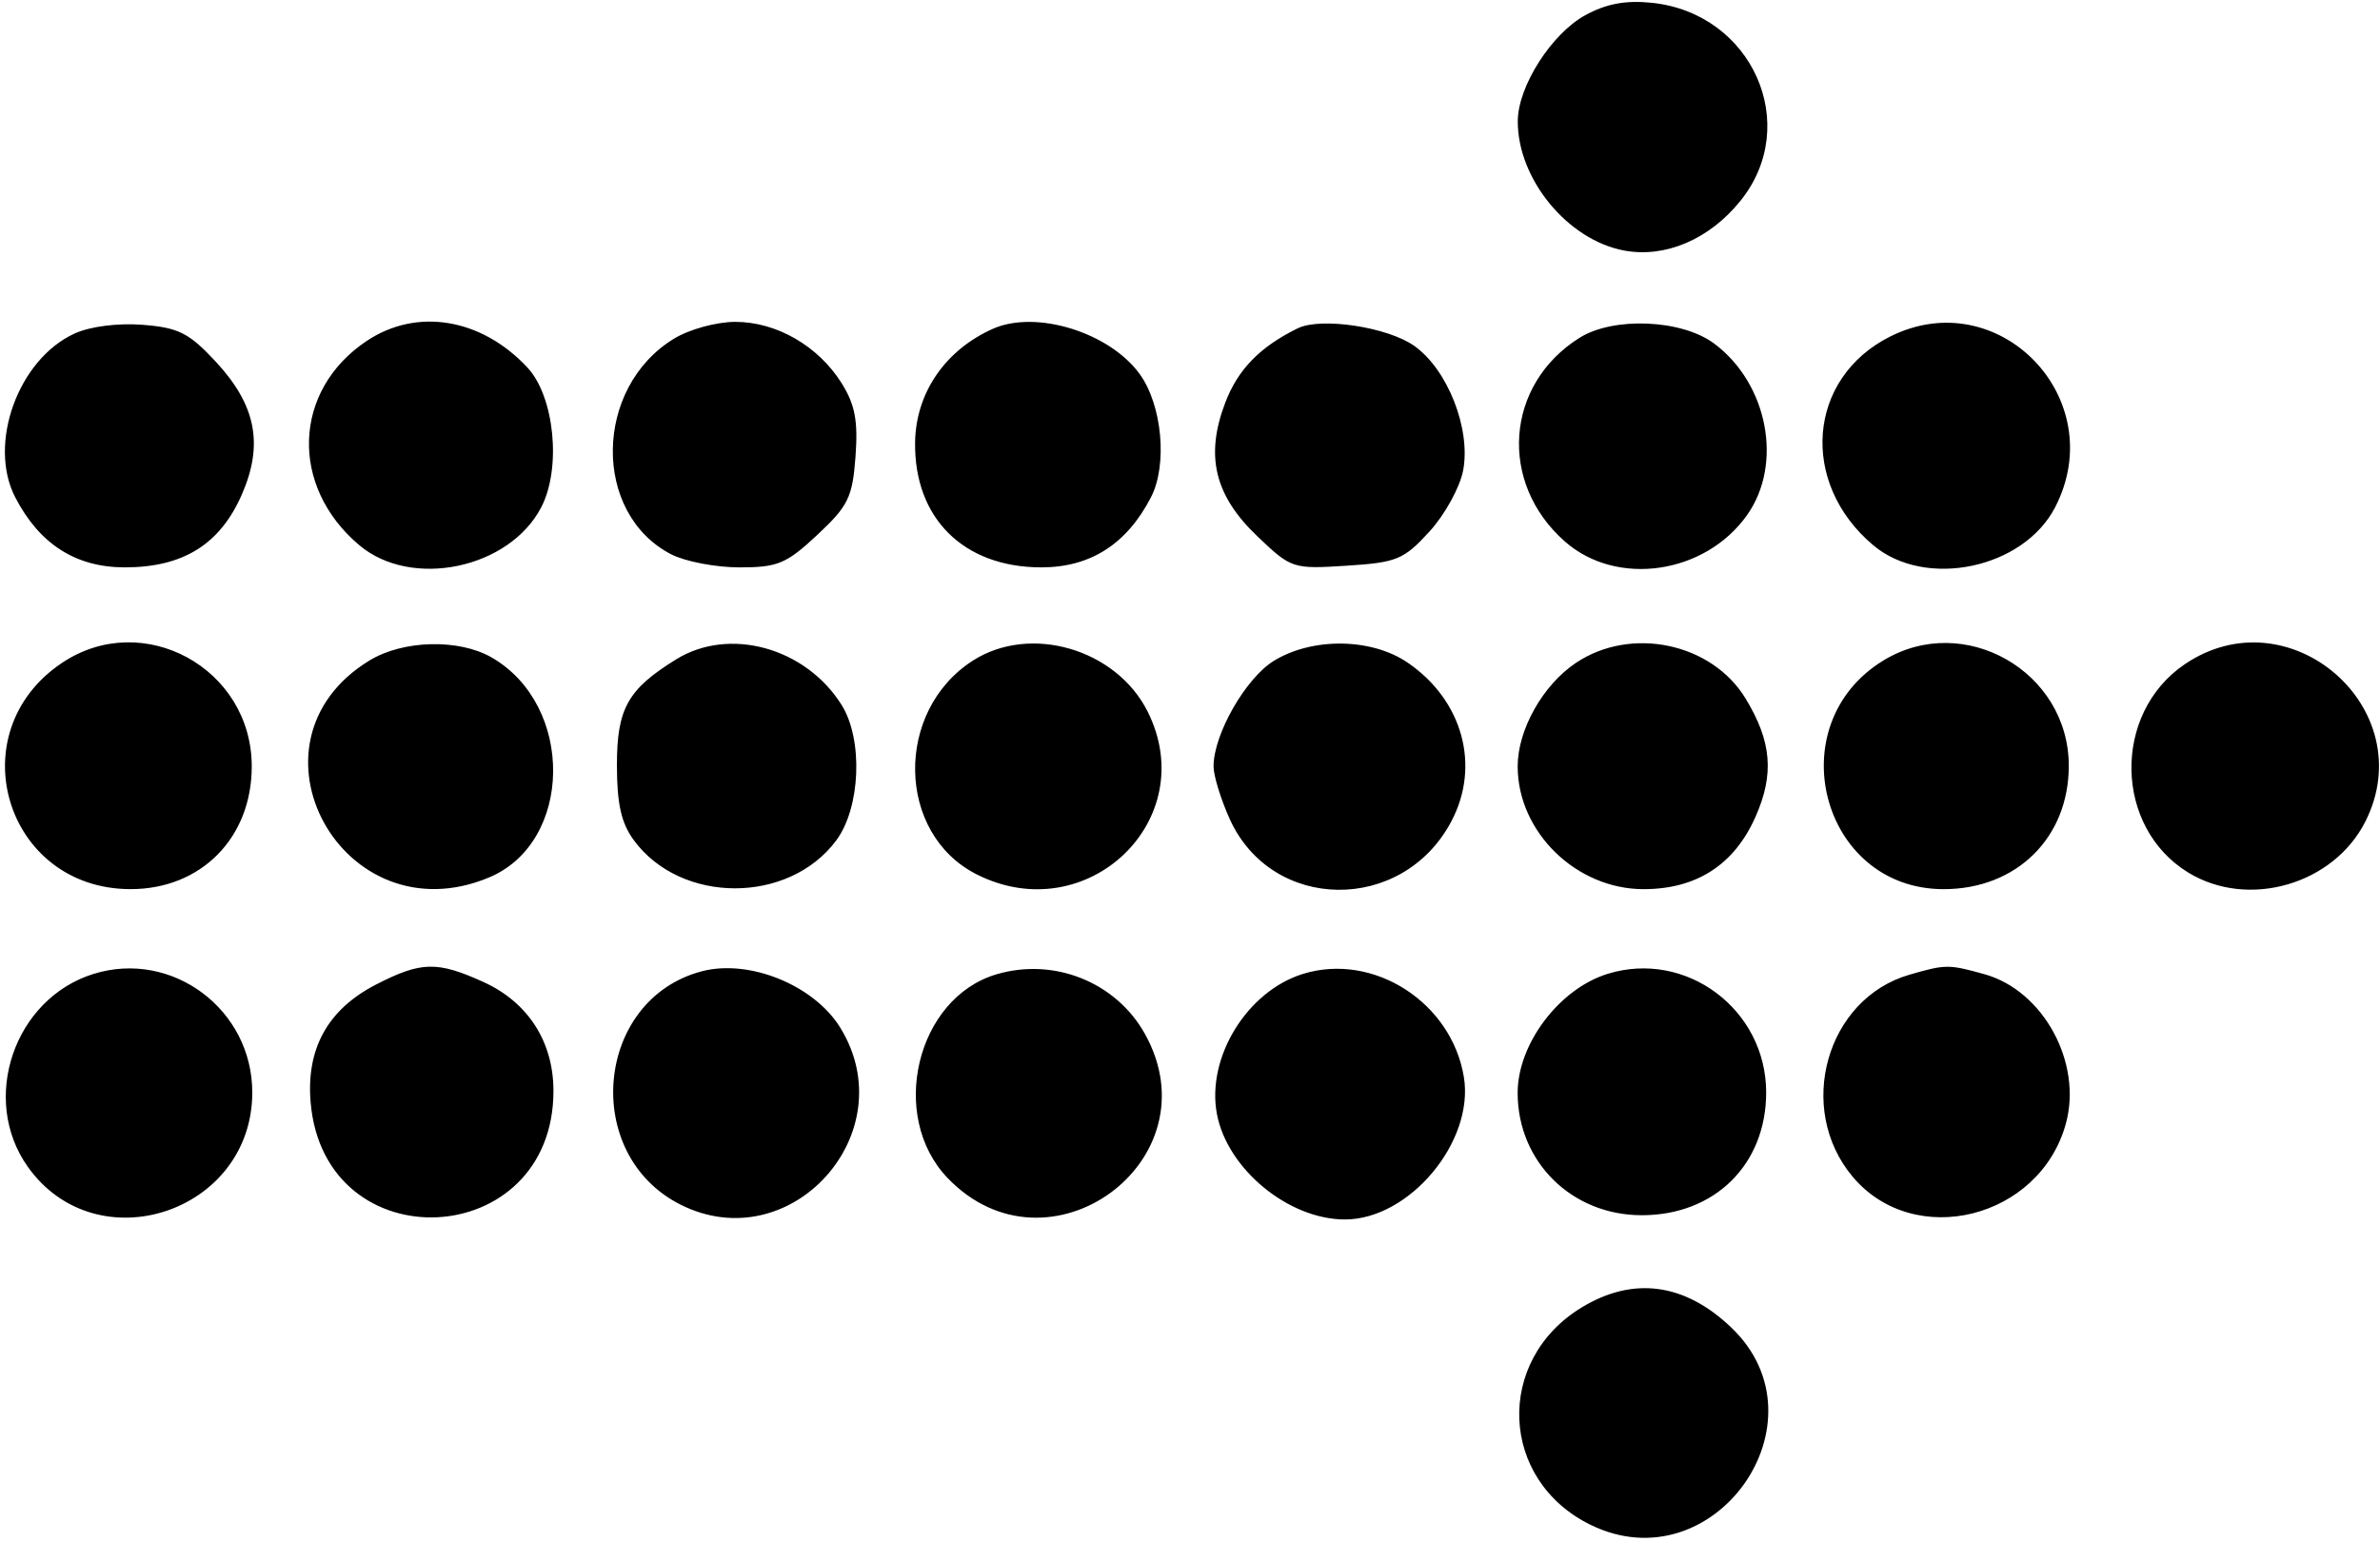
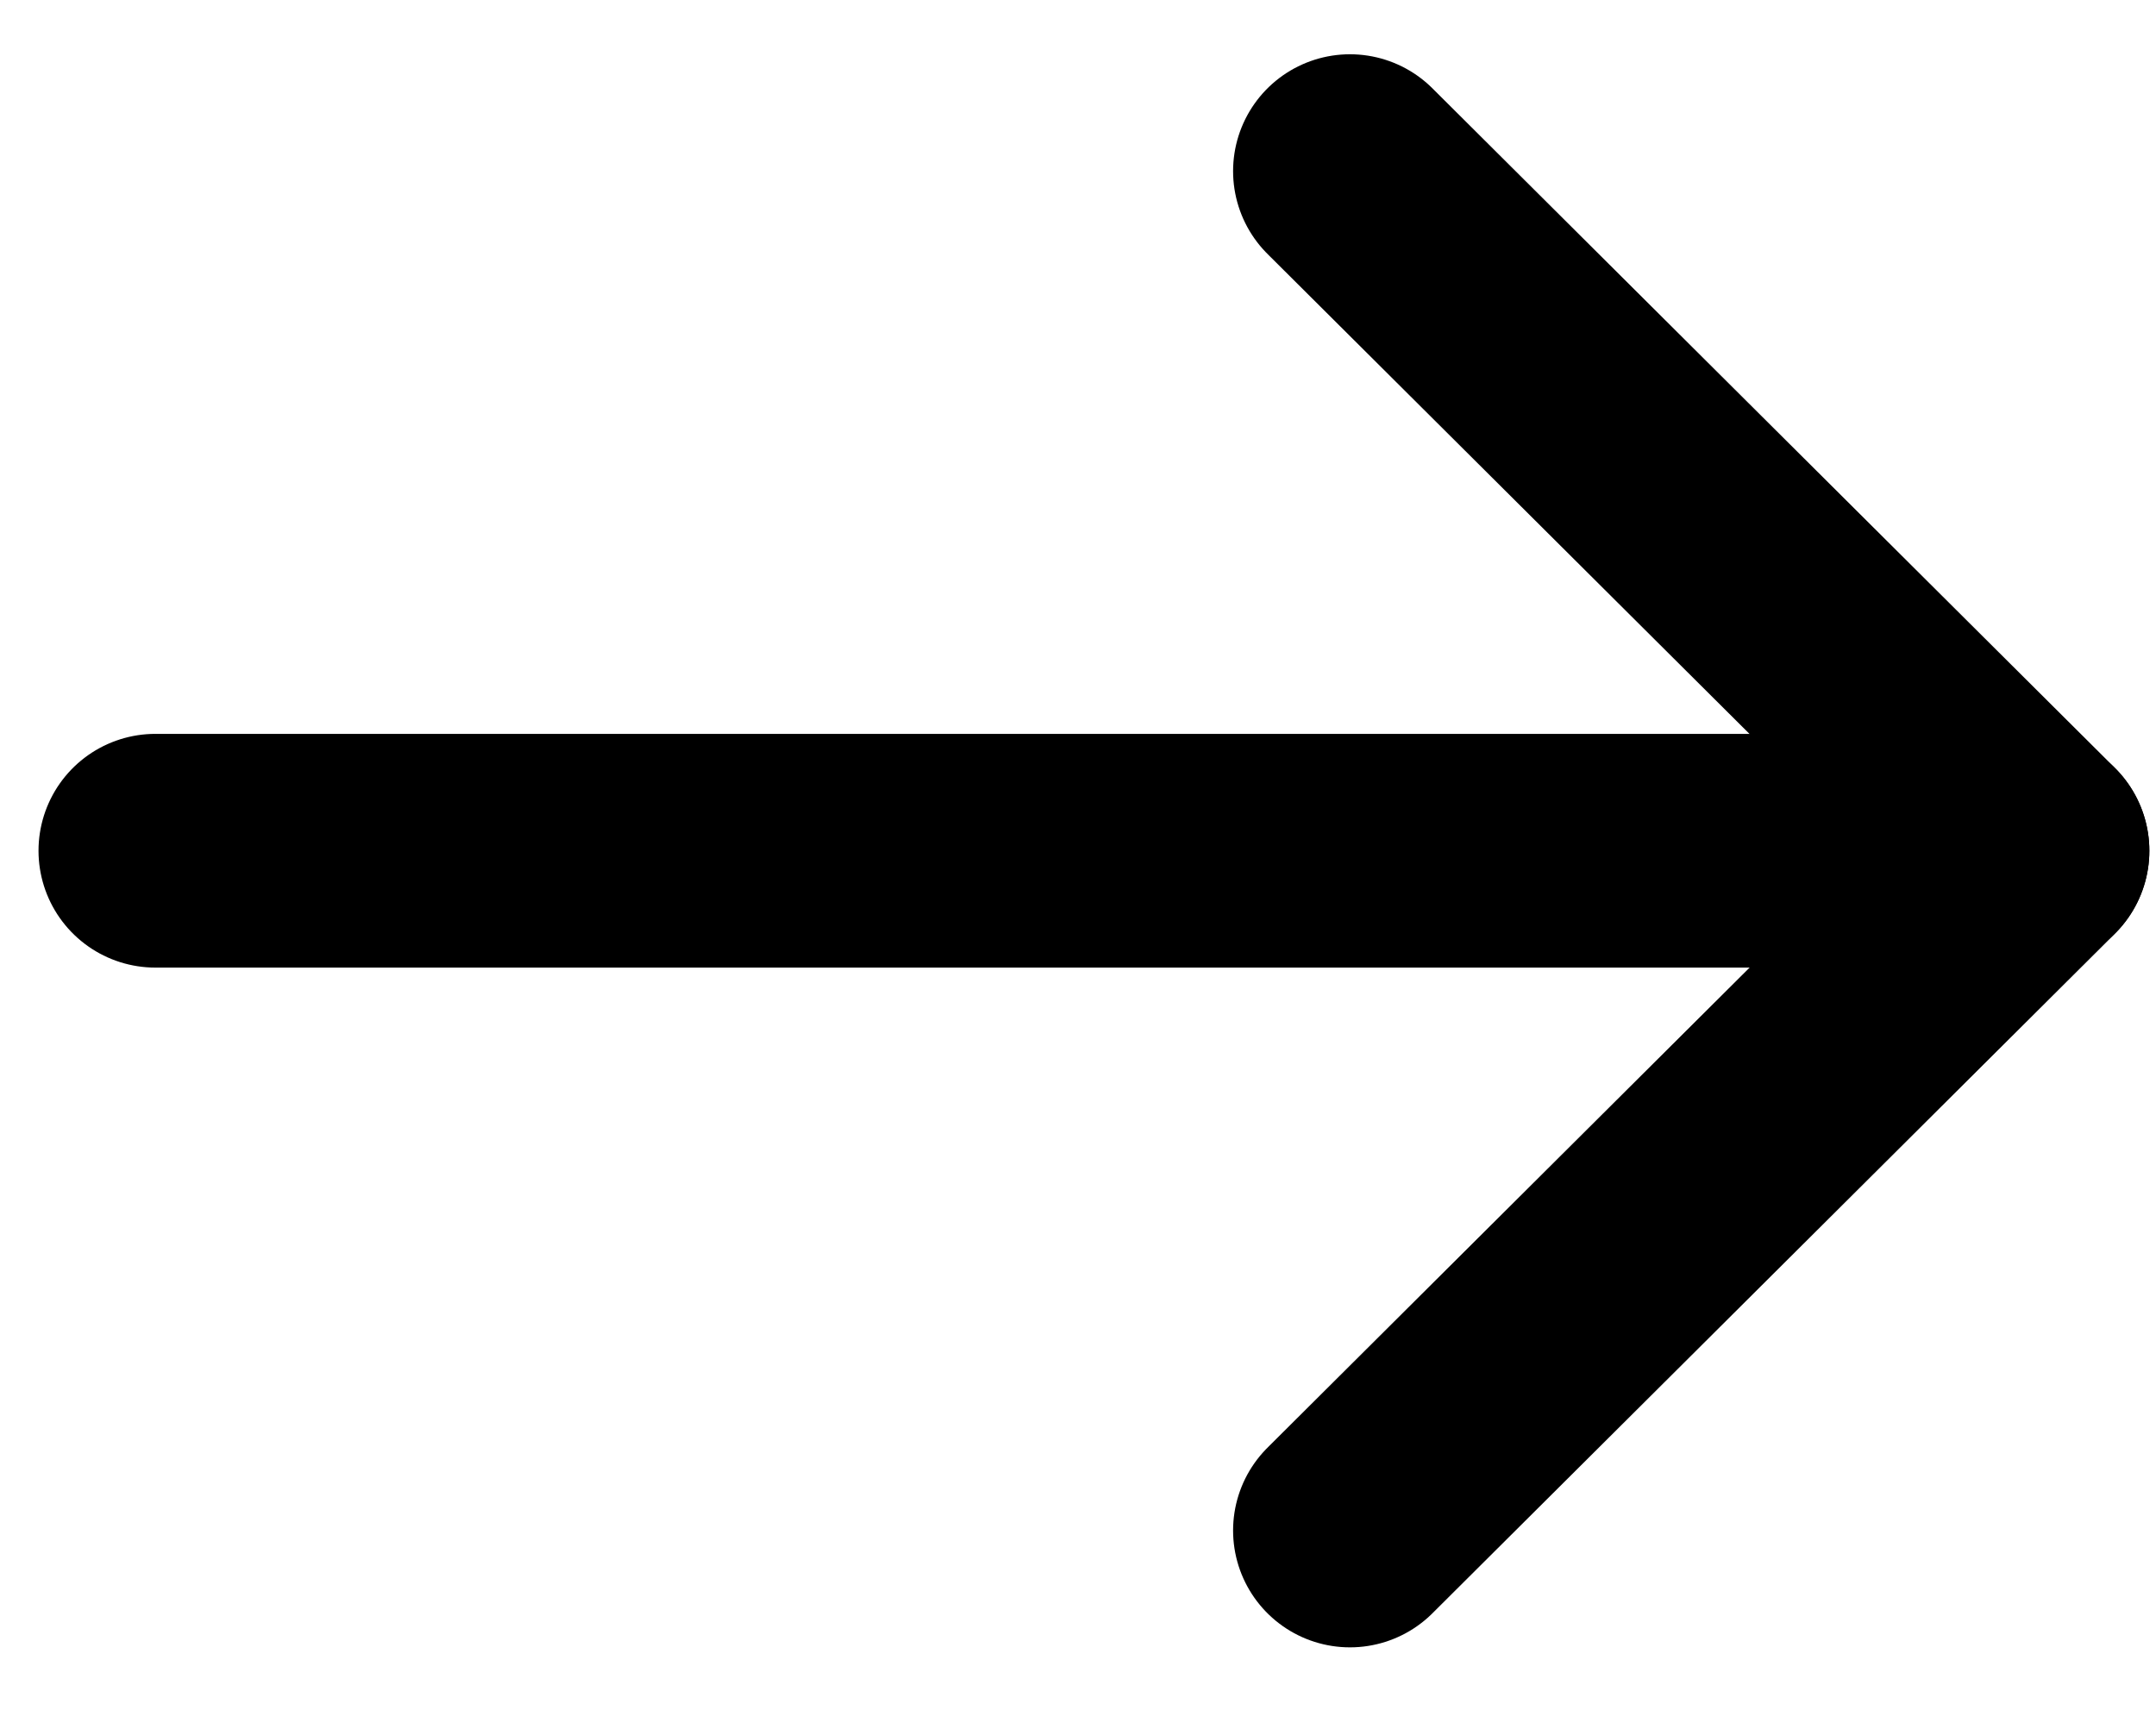
- <svg xmlns="http://www.w3.org/2000/svg" width="281" height="182" viewBox="0 0 281 182" fill="none">
-   <path fill-rule="evenodd" clip-rule="evenodd" d="M187.172 1.794C183.182 3.981 179.225 10.181 179.2 14.284C179.16 21.116 185.07 28.328 191.738 29.581C196.6 30.494 201.801 28.279 205.478 23.729C212.754 14.726 206.871 1.556 195.025 0.33C191.942 0.012 189.645 0.44 187.172 1.794ZM8.827 39.375C2.164 42.399 -1.471 52.394 1.794 58.716C4.654 64.256 8.95 67.001 14.749 66.998C21.596 66.993 25.943 64.302 28.517 58.477C31.156 52.502 30.248 47.834 25.443 42.674C22.316 39.316 21.063 38.687 16.854 38.356C13.939 38.127 10.661 38.543 8.827 39.375ZM43.279 40.271C34.566 46.1 34.163 57.422 42.423 64.382C48.592 69.582 60.154 67.159 63.913 59.883C66.304 55.252 65.464 46.821 62.27 43.398C56.827 37.563 49.202 36.308 43.279 40.271ZM79.569 39.996C70.103 45.775 69.908 60.623 79.235 65.452C80.879 66.304 84.511 67.001 87.306 67.001C91.82 67.001 92.847 66.573 96.497 63.163C100.156 59.743 100.651 58.731 101.007 53.913C101.319 49.703 100.954 47.777 99.365 45.242C96.612 40.852 91.68 38.008 86.818 38.008C84.59 38.008 81.385 38.887 79.569 39.996ZM117.24 38.822C111.61 41.321 108.131 46.388 108.043 52.214C107.907 61.181 113.761 66.992 122.938 66.998C128.738 67.001 133.034 64.256 135.894 58.716C137.872 54.885 137.212 47.793 134.538 44.137C130.945 39.226 122.308 36.572 117.24 38.822ZM153.221 38.767C148.765 40.95 146.161 43.621 144.666 47.539C142.266 53.832 143.393 58.509 148.473 63.349C152.466 67.152 152.634 67.208 158.995 66.802C164.913 66.425 165.739 66.084 168.766 62.776C170.585 60.789 172.379 57.532 172.752 55.538C173.669 50.643 170.932 43.661 166.996 40.855C163.859 38.618 155.968 37.422 153.221 38.767ZM186.477 39.898C177.707 45.417 176.884 57.017 184.772 63.952C190.888 69.329 201.295 67.823 206.258 60.842C210.549 54.806 208.734 45.302 202.385 40.568C198.553 37.71 190.493 37.371 186.477 39.898ZM223.14 39.754C213.403 44.651 212.412 57.008 221.164 64.382C227.325 69.575 238.895 67.16 242.643 59.902C249.271 47.066 235.951 33.306 223.14 39.754ZM7.331 78.271C-4.963 86.496 0.637 104.994 15.421 104.994C23.746 104.994 29.724 98.936 29.724 90.501C29.724 78.895 16.882 71.881 7.331 78.271ZM43.621 77.996C27.739 87.693 40.49 110.833 57.74 103.616C67.687 99.454 67.872 83.284 58.038 77.632C54.164 75.406 47.593 75.571 43.621 77.996ZM79.828 77.862C74.11 81.398 72.838 83.674 72.838 90.356C72.838 94.93 73.349 97.197 74.835 99.219C80.396 106.783 93.122 106.794 98.734 99.24C101.609 95.368 101.926 87.327 99.365 83.242C95.112 76.46 86.105 73.979 79.828 77.862ZM114.873 78.004C105.573 83.957 105.824 98.457 115.311 103.249C128.302 109.812 141.924 96.835 135.495 84.021C131.787 76.628 121.644 73.669 114.873 78.004ZM150.418 78.025C147.079 80.064 143.28 86.704 143.28 90.501C143.28 91.601 144.143 94.404 145.197 96.731C150.179 107.721 165.575 107.889 171.343 97.017C174.832 90.442 172.711 82.7 166.204 78.251C161.938 75.335 154.986 75.236 150.418 78.025ZM186.072 78.271C182.16 80.888 179.187 86.169 179.187 90.501C179.187 98.253 186.114 105.004 194.06 104.997C200.319 104.992 204.771 102.106 207.28 96.425C209.499 91.403 209.174 87.557 206.106 82.501C202.114 75.921 192.589 73.91 186.072 78.271ZM222.362 77.996C209.932 85.585 215.032 104.983 229.46 104.997C238.081 105.006 244.256 98.927 244.256 90.432C244.256 79.257 231.843 72.206 222.362 77.996ZM257.931 78.449C249.369 84.275 249.608 97.694 258.368 103.041C265.458 107.371 275.54 104.451 279.287 96.981C285.965 83.671 270.272 70.051 257.931 78.449ZM11.047 115.004C1.665 117.919 -2.386 129.81 3.286 137.786C11.437 149.25 29.786 143.167 29.786 129.001C29.786 119.193 20.32 112.123 11.047 115.004ZM44.415 116.251C38.701 119.185 36.123 123.836 36.679 130.209C38.328 149.15 65.362 147.822 65.345 128.801C65.34 123.015 62.341 118.352 57.09 115.965C51.625 113.48 49.728 113.523 44.415 116.251ZM82.824 114.704C70.242 118.049 68.597 136.338 80.347 142.249C93.334 148.784 106.874 133.774 99.203 121.345C96.101 116.318 88.438 113.211 82.824 114.704ZM117.606 115.067C108.197 117.888 104.877 131.783 111.867 139.09C123.758 151.52 143.562 137.028 135.154 122.047C131.73 115.947 124.399 113.031 117.606 115.067ZM153.825 115.008C147.226 117.057 142.427 124.872 143.676 131.537C144.895 138.041 152.124 144.001 158.795 144.001C166.398 144.001 174.073 134.825 172.839 127.21C171.406 118.365 162.149 112.424 153.825 115.008ZM189.787 115.004C184.09 116.775 179.184 123.273 179.184 129.05C179.184 137.198 185.577 143.501 193.84 143.501C202.457 143.501 208.526 137.509 208.526 129.001C208.526 119.193 199.061 112.123 189.787 115.004ZM225.432 115.103C215.617 117.947 211.98 130.908 218.739 138.954C226.011 147.607 240.81 143.932 243.906 132.704C245.893 125.5 241.252 116.972 234.29 115.036C230.058 113.859 229.715 113.862 225.432 115.103ZM186.766 154.376C176.438 160.637 177.039 174.846 187.853 180.089C202.362 187.123 216.033 167.869 204.413 156.767C198.918 151.517 192.841 150.694 186.766 154.376Z" fill="black" />
+ <svg xmlns="http://www.w3.org/2000/svg" width="29" height="23" viewBox="0 0 29 23" fill="none">
+   <path d="M18.158 20.588L27.339 11.445L18.158 2.302" stroke="black" stroke-width="3.144" stroke-miterlimit="10" stroke-linecap="round" stroke-linejoin="round" />
+   <path d="M2.09 11.444L27.338 11.444" stroke="black" stroke-width="3.144" stroke-miterlimit="10" stroke-linecap="round" stroke-linejoin="round" />
</svg>
